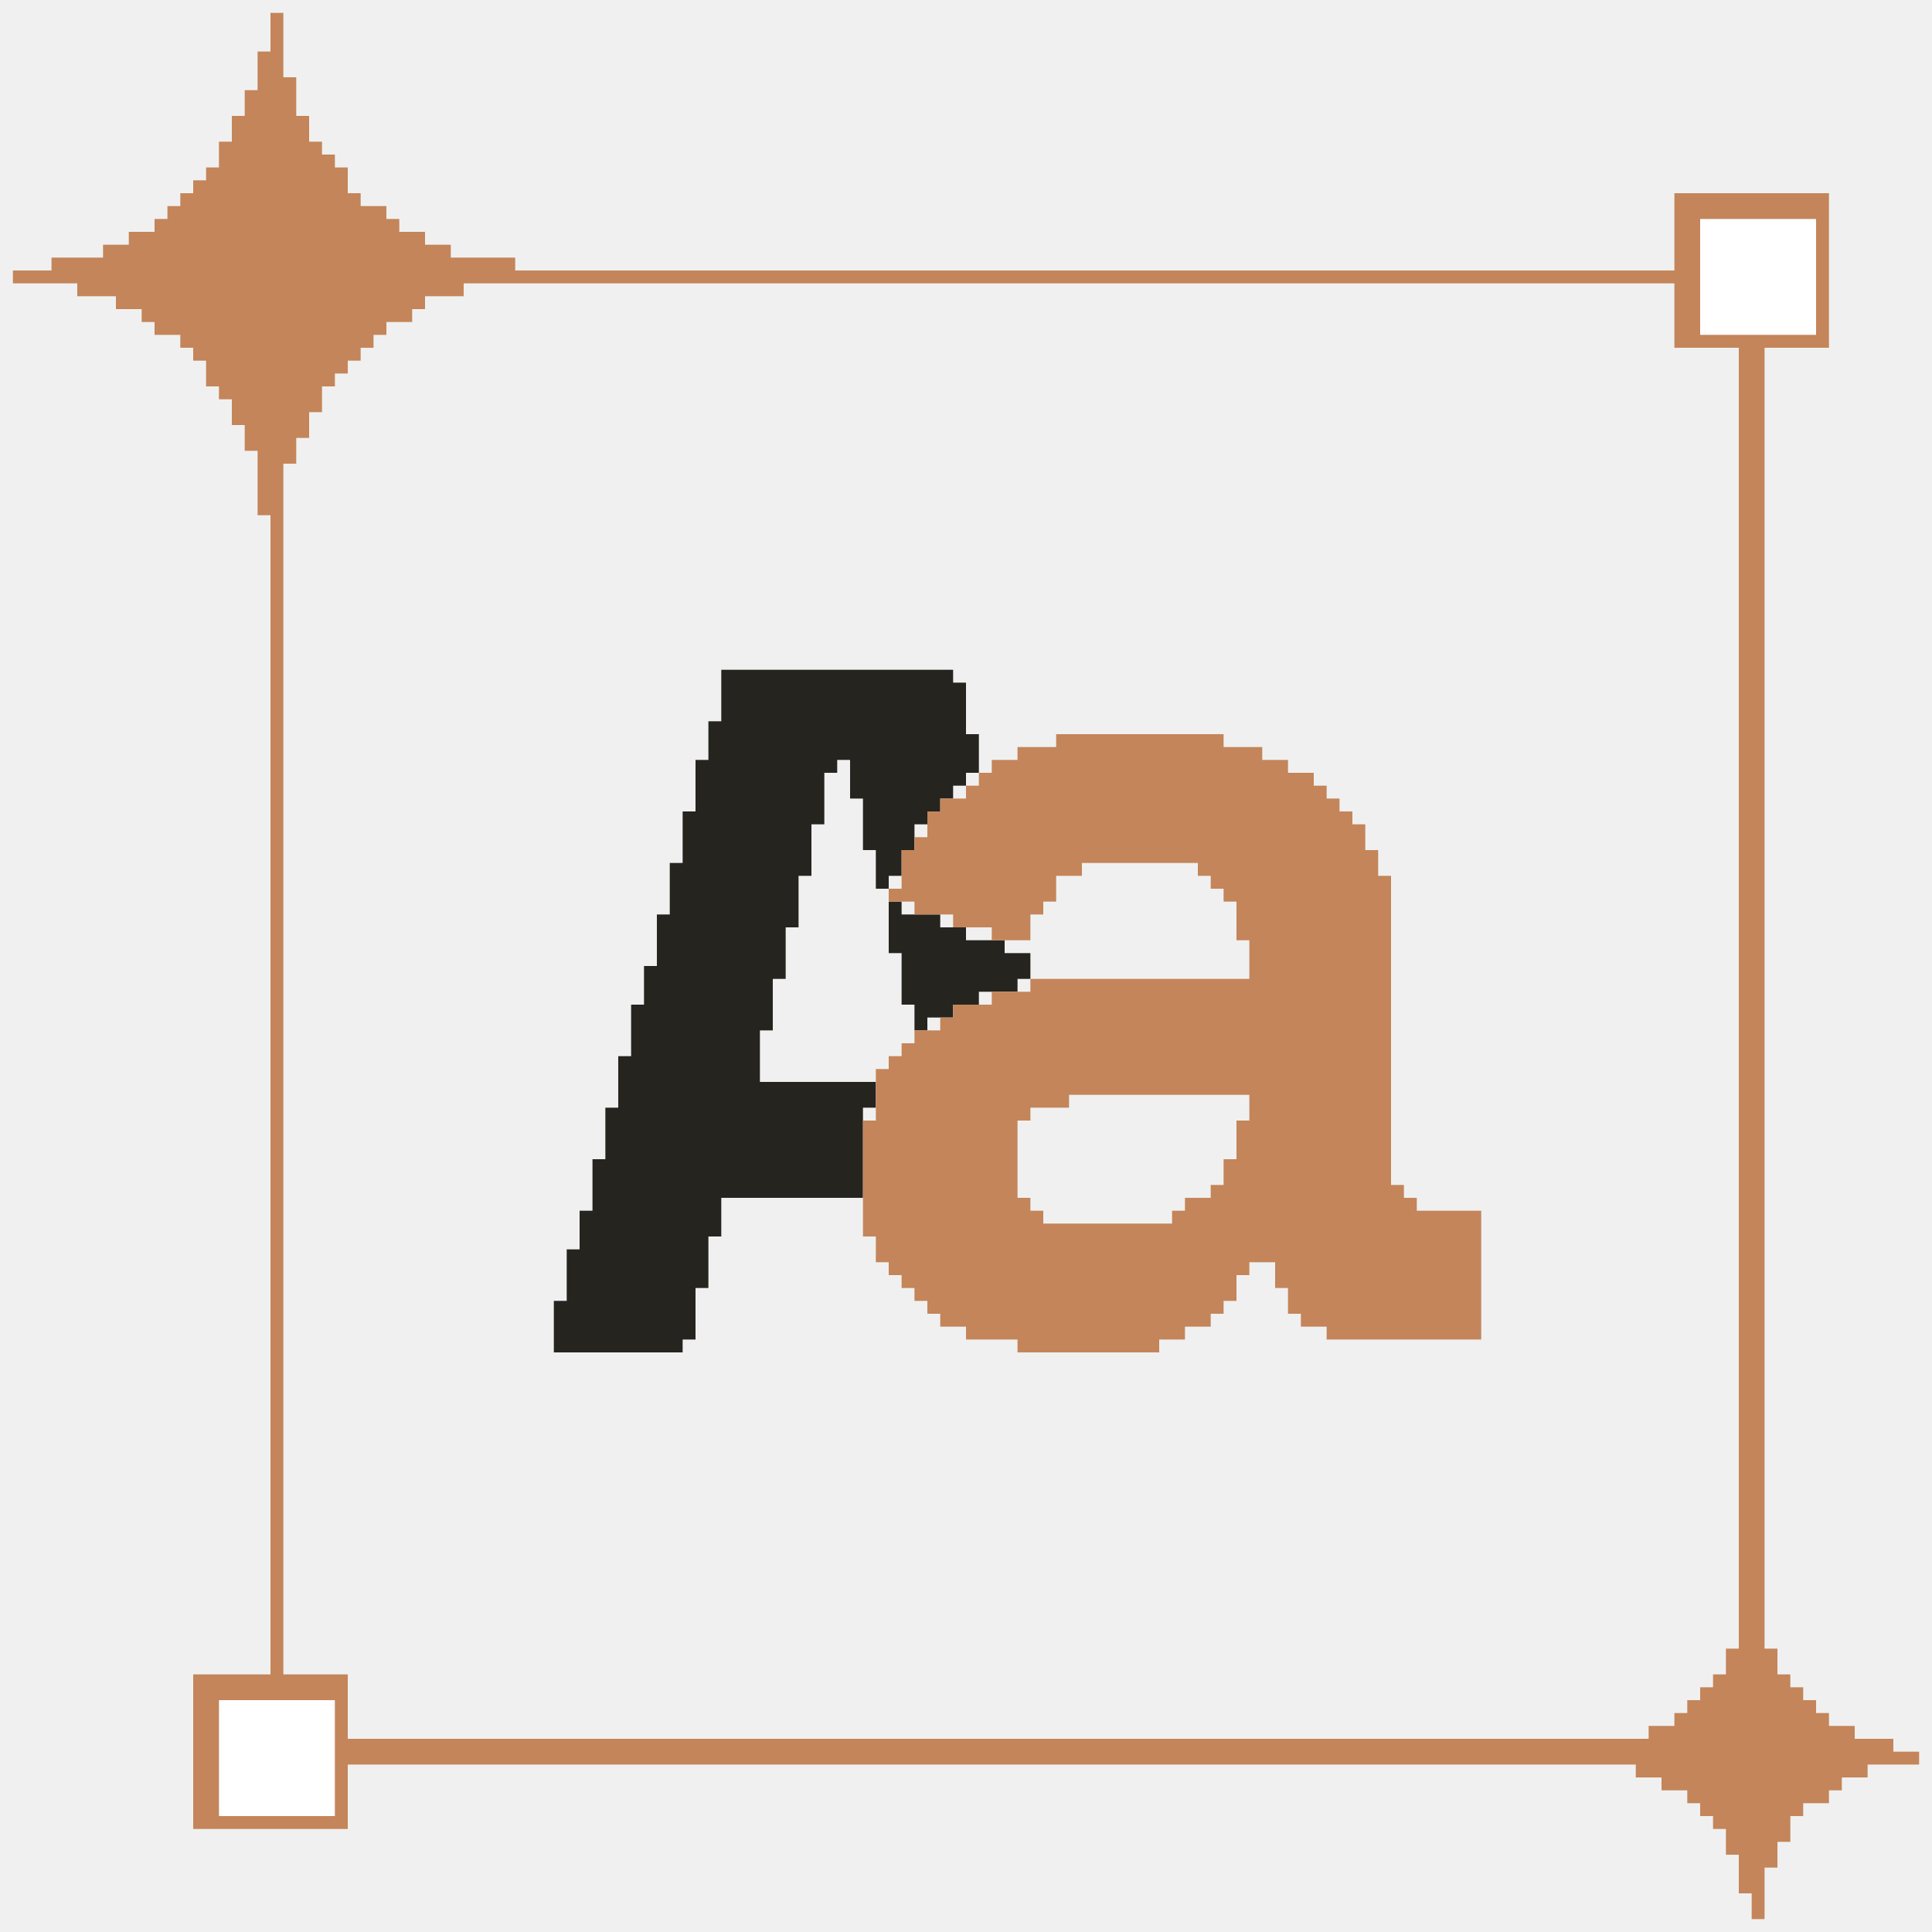
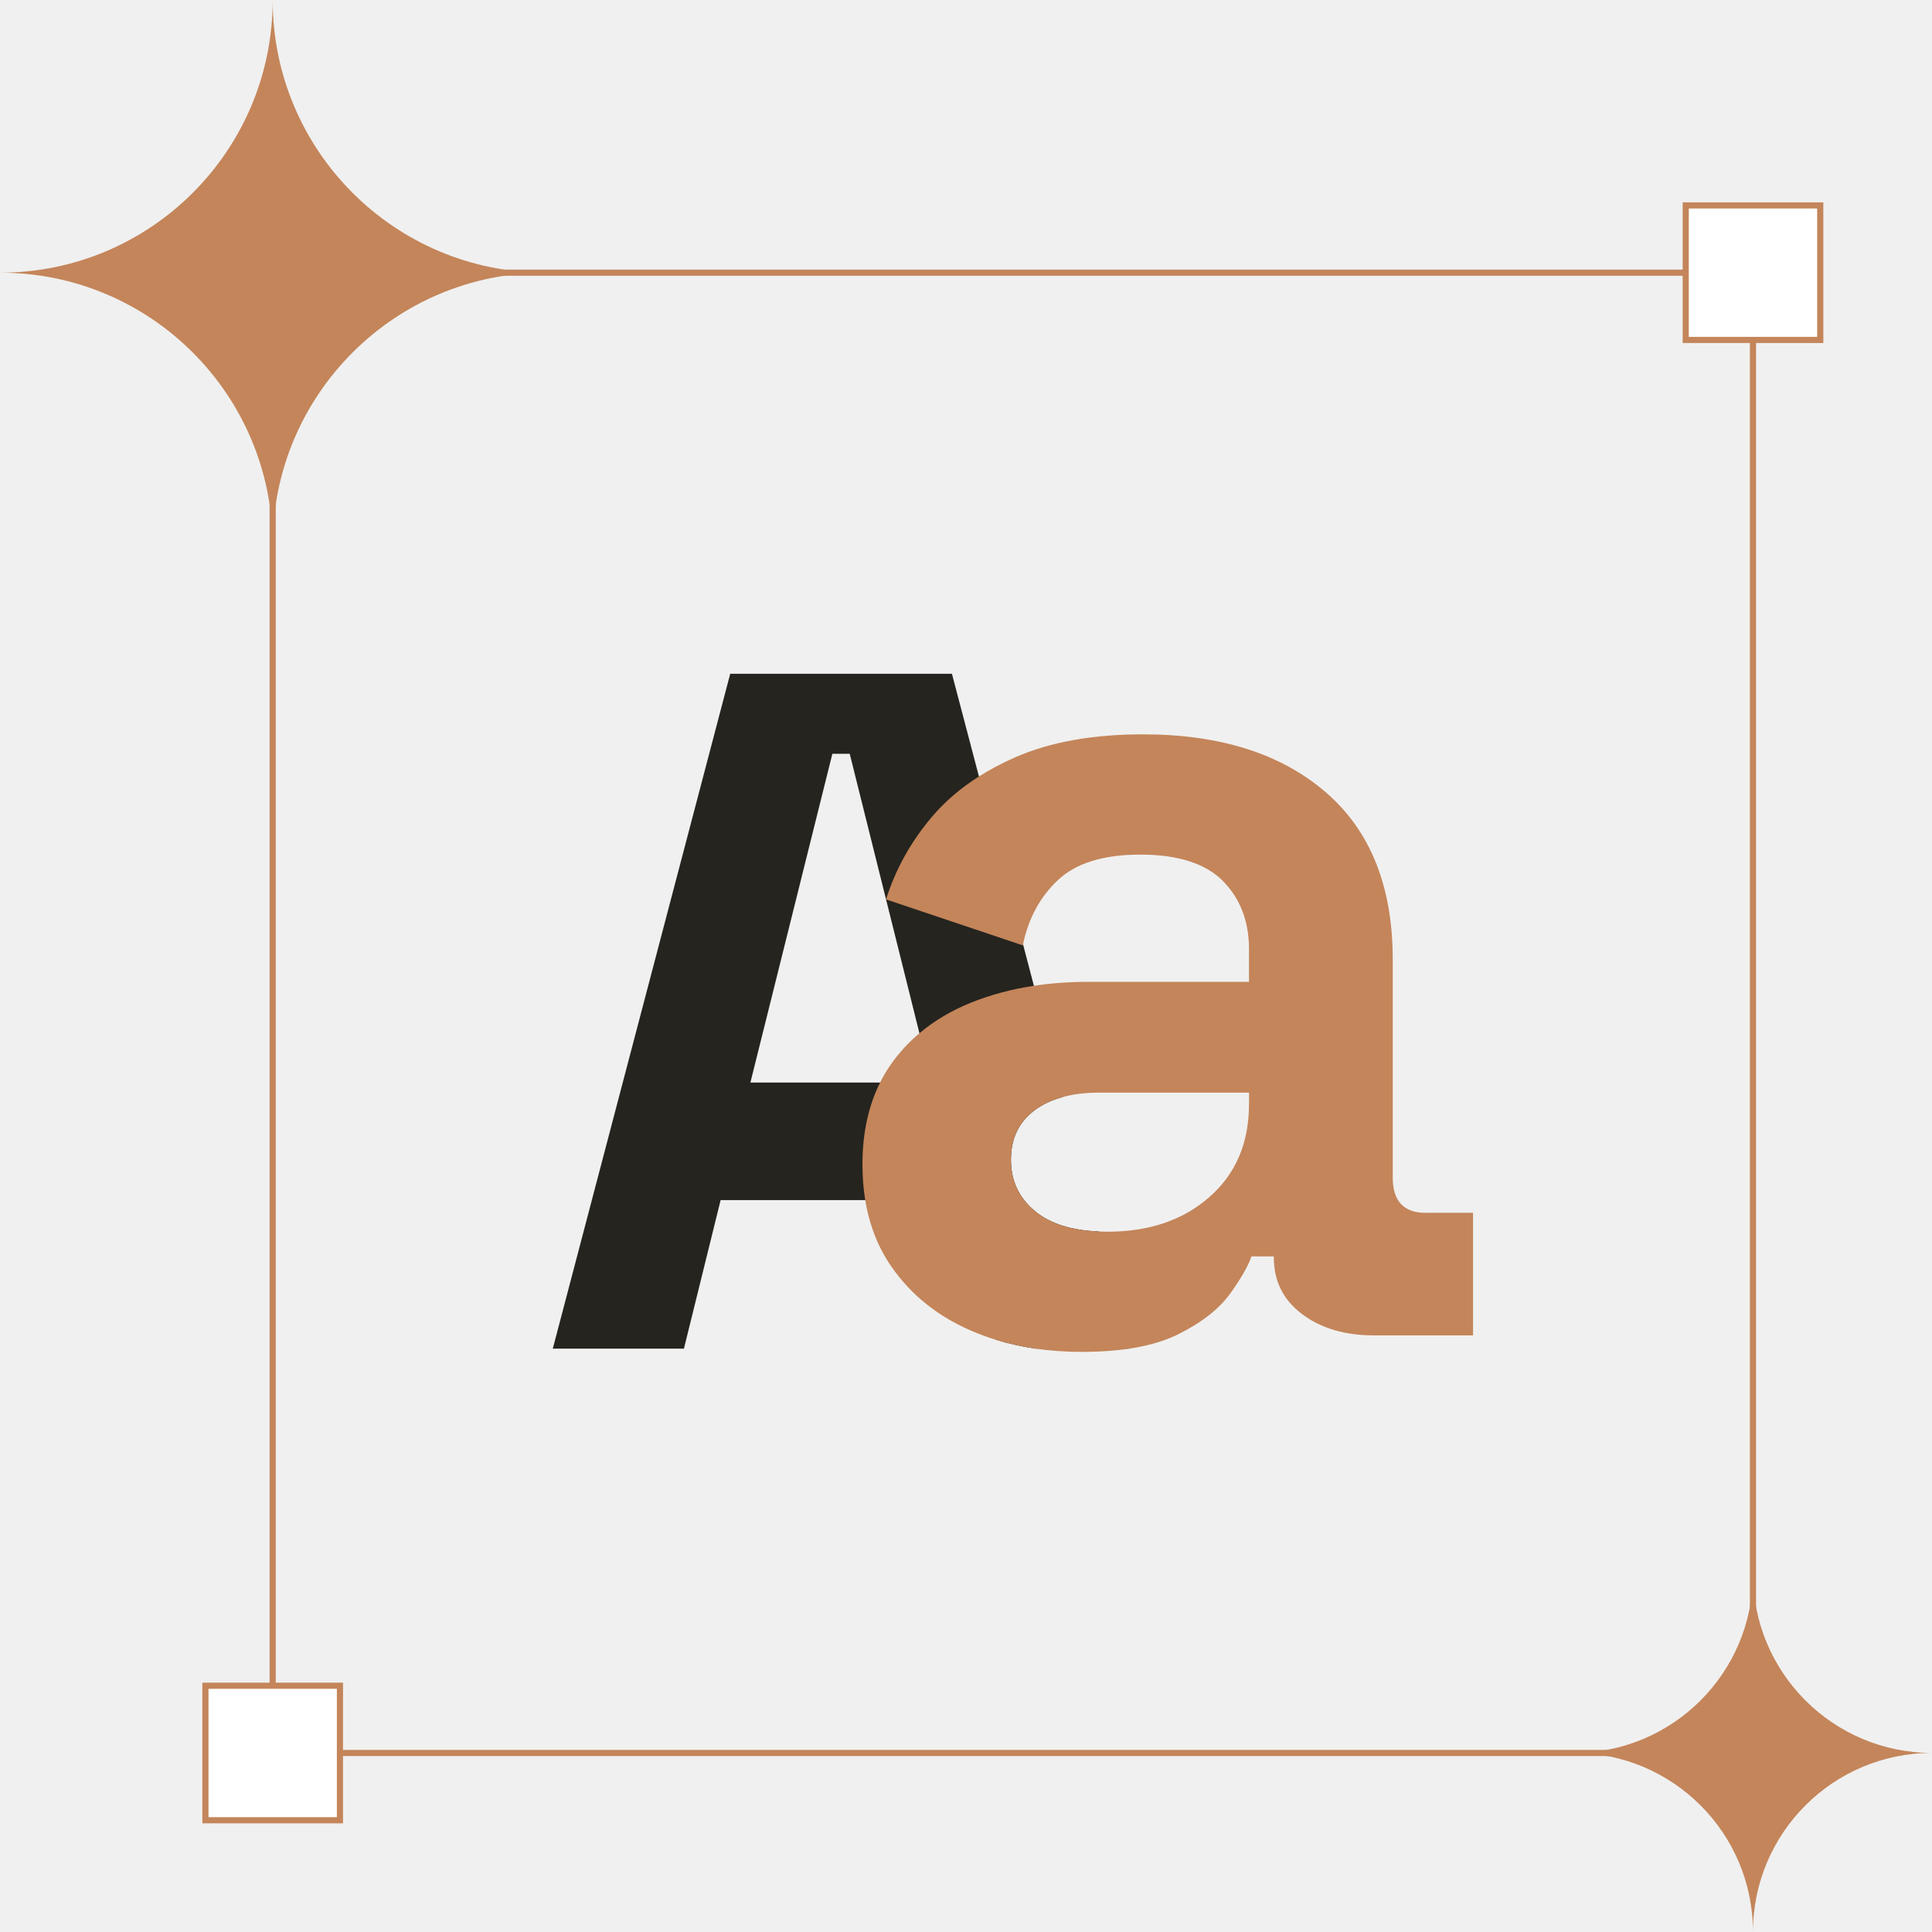
- <svg xmlns="http://www.w3.org/2000/svg" viewBox="0 0 150 150" fill="none" className="w-full h-full select-none">
-   <path d="M132 17h9v1h-9Z M132 18h9v1h-9Z M132 19h9v1h-9Z M132 20h9v1h-9Z M132 21h9v1h-9Z M132 22h9v1h-9Z M132 23h9v1h-9Z M132 24h9v1h-9Z M132 25h9v1h-9Z M17 132h9v1h-9Z M17 133h9v1h-9Z M17 134h9v1h-9Z M17 135h9v1h-9Z M17 136h9v1h-9Z M17 137h9v1h-9Z M17 138h9v1h-9Z M17 139h9v1h-9Z M17 140h9v1h-9Z" fill="#FFFFFF" class="dark:fill-[#25241F]" />
-   <path d="M56 52h18v1h-18Z M56 53h19v1h-19Z M56 54h19v1h-19Z M56 55h19v1h-19Z M55 56h20v1h-20Z M55 57h21v1h-21Z M55 58h21v1h-21Z M54 59h11v1h-11Z M66 59h10v1h-10Z M54 60h10v1h-10Z M66 60h9v1h-9Z M54 61h10v1h-10Z M66 61h8v1h-8Z M54 62h10v1h-10Z M67 62h6v1h-6Z M53 63h11v1h-11Z M67 63h5v1h-5Z M53 64h10v1h-10Z M67 64h4v1h-4Z M53 65h10v1h-10Z M67 65h4v1h-4Z M53 66h10v1h-10Z M68 66h2v1h-2Z M52 67h11v1h-11Z M68 67h2v1h-2Z M52 68h10v1h-10Z M68 68h1v1h-1Z M52 69h10v1h-10Z M52 70h10v1h-10Z M69 70h1v1h-1Z M51 71h11v1h-11Z M69 71h4v1h-4Z M51 72h10v1h-10Z M69 72h6v1h-6Z M51 73h10v1h-10Z M69 73h9v1h-9Z M51 74h10v1h-10Z M70 74h10v1h-10Z M50 75h11v1h-11Z M70 75h10v1h-10Z M50 76h10v1h-10Z M70 76h9v1h-9Z M50 77h10v1h-10Z M70 77h6v1h-6Z M49 78h11v1h-11Z M71 78h3v1h-3Z M49 79h11v1h-11Z M71 79h1v1h-1Z M49 80h10v1h-10Z M49 81h10v1h-10Z M48 82h11v1h-11Z M48 83h11v1h-11Z M48 84h20v1h-20Z M48 85h20v1h-20Z M47 86h20v1h-20Z M47 87h20v1h-20Z M47 88h20v1h-20Z M47 89h20v1h-20Z M46 90h21v1h-21Z M46 91h21v1h-21Z M46 92h21v1h-21Z M46 93h10v1h-10Z M45 94h11v1h-11Z M45 95h11v1h-11Z M45 96h10v1h-10Z M44 97h11v1h-11Z M44 98h11v1h-11Z M44 99h11v1h-11Z M44 100h10v1h-10Z M43 101h11v1h-11Z M43 102h11v1h-11Z M43 103h11v1h-11Z M43 104h10v1h-10Z" fill="#25241F" class="fill-[#25241F] dark:fill-[#F4EFE6] transition-colors duration-300" />
-   <path d="M21 1h1v1h-1Z M21 2h1v1h-1Z M21 3h1v1h-1Z M20 4h2v1h-2Z M20 5h2v1h-2Z M20 6h3v1h-3Z M19 7h4v1h-4Z M19 8h4v1h-4Z M18 9h6v1h-6Z M18 10h6v1h-6Z M17 11h8v1h-8Z M17 12h9v1h-9Z M16 13h11v1h-11Z M15 14h12v1h-12Z M14 15h14v1h-14Z M130 15h12v1h-12Z M13 16h17v1h-17Z M130 16h12v1h-12Z M12 17h19v1h-19Z M130 17h2v1h-2Z M141 17h1v1h-1Z M10 18h23v1h-23Z M130 18h2v1h-2Z M141 18h1v1h-1Z M8 19h27v1h-27Z M130 19h2v1h-2Z M141 19h1v1h-1Z M4 20h36v1h-36Z M130 20h2v1h-2Z M141 20h1v1h-1Z M1 21h131v1h-131Z M141 21h1v1h-1Z M6 22h30v1h-30Z M130 22h2v1h-2Z M141 22h1v1h-1Z M9 23h24v1h-24Z M130 23h2v1h-2Z M141 23h1v1h-1Z M11 24h21v1h-21Z M130 24h2v1h-2Z M141 24h1v1h-1Z M12 25h18v1h-18Z M130 25h2v1h-2Z M141 25h1v1h-1Z M14 26h15v1h-15Z M130 26h12v1h-12Z M15 27h13v1h-13Z M135 27h2v1h-2Z M16 28h11v1h-11Z M135 28h2v1h-2Z M16 29h10v1h-10Z M135 29h2v1h-2Z M17 30h8v1h-8Z M135 30h2v1h-2Z M18 31h7v1h-7Z M135 31h2v1h-2Z M18 32h6v1h-6Z M135 32h2v1h-2Z M19 33h5v1h-5Z M135 33h2v1h-2Z M19 34h4v1h-4Z M135 34h2v1h-2Z M20 35h3v1h-3Z M135 35h2v1h-2Z M20 36h2v1h-2Z M135 36h2v1h-2Z M20 37h2v1h-2Z M135 37h2v1h-2Z M20 38h2v1h-2Z M135 38h2v1h-2Z M20 39h2v1h-2Z M135 39h2v1h-2Z M21 40h1v1h-1Z M135 40h2v1h-2Z M21 41h1v1h-1Z M135 41h2v1h-2Z M21 42h1v1h-1Z M135 42h2v1h-2Z M21 43h1v1h-1Z M135 43h2v1h-2Z M21 44h1v1h-1Z M135 44h2v1h-2Z M21 45h1v1h-1Z M135 45h2v1h-2Z M21 46h1v1h-1Z M135 46h2v1h-2Z M21 47h1v1h-1Z M135 47h2v1h-2Z M21 48h1v1h-1Z M135 48h2v1h-2Z M21 49h1v1h-1Z M135 49h2v1h-2Z M21 50h1v1h-1Z M135 50h2v1h-2Z M21 51h1v1h-1Z M135 51h2v1h-2Z M21 52h1v1h-1Z M135 52h2v1h-2Z M21 53h1v1h-1Z M135 53h2v1h-2Z M21 54h1v1h-1Z M135 54h2v1h-2Z M21 55h1v1h-1Z M135 55h2v1h-2Z M21 56h1v1h-1Z M135 56h2v1h-2Z M21 57h1v1h-1Z M82 57h13v1h-13Z M135 57h2v1h-2Z M21 58h1v1h-1Z M79 58h19v1h-19Z M135 58h2v1h-2Z M21 59h1v1h-1Z M77 59h23v1h-23Z M135 59h2v1h-2Z M21 60h1v1h-1Z M76 60h26v1h-26Z M135 60h2v1h-2Z M21 61h1v1h-1Z M75 61h28v1h-28Z M135 61h2v1h-2Z M21 62h1v1h-1Z M73 62h31v1h-31Z M135 62h2v1h-2Z M21 63h1v1h-1Z M72 63h33v1h-33Z M135 63h2v1h-2Z M21 64h1v1h-1Z M72 64h34v1h-34Z M135 64h2v1h-2Z M21 65h1v1h-1Z M71 65h35v1h-35Z M135 65h2v1h-2Z M21 66h1v1h-1Z M70 66h37v1h-37Z M135 66h2v1h-2Z M21 67h1v1h-1Z M70 67h14v1h-14Z M93 67h14v1h-14Z M135 67h2v1h-2Z M21 68h1v1h-1Z M70 68h12v1h-12Z M94 68h14v1h-14Z M135 68h2v1h-2Z M21 69h1v1h-1Z M69 69h13v1h-13Z M95 69h13v1h-13Z M135 69h2v1h-2Z M21 70h1v1h-1Z M71 70h10v1h-10Z M96 70h12v1h-12Z M135 70h2v1h-2Z M21 71h1v1h-1Z M74 71h6v1h-6Z M96 71h12v1h-12Z M135 71h2v1h-2Z M21 72h1v1h-1Z M77 72h3v1h-3Z M96 72h12v1h-12Z M135 72h2v1h-2Z M21 73h1v1h-1Z M97 73h11v1h-11Z M135 73h2v1h-2Z M21 74h1v1h-1Z M97 74h11v1h-11Z M135 74h2v1h-2Z M21 75h1v1h-1Z M97 75h11v1h-11Z M135 75h2v1h-2Z M21 76h1v1h-1Z M80 76h28v1h-28Z M135 76h2v1h-2Z M21 77h1v1h-1Z M77 77h31v1h-31Z M135 77h2v1h-2Z M21 78h1v1h-1Z M74 78h34v1h-34Z M135 78h2v1h-2Z M21 79h1v1h-1Z M73 79h35v1h-35Z M135 79h2v1h-2Z M21 80h1v1h-1Z M71 80h37v1h-37Z M135 80h2v1h-2Z M21 81h1v1h-1Z M70 81h38v1h-38Z M135 81h2v1h-2Z M21 82h1v1h-1Z M69 82h39v1h-39Z M135 82h2v1h-2Z M21 83h1v1h-1Z M68 83h40v1h-40Z M135 83h2v1h-2Z M21 84h1v1h-1Z M68 84h40v1h-40Z M135 84h2v1h-2Z M21 85h1v1h-1Z M68 85h15v1h-15Z M97 85h11v1h-11Z M135 85h2v1h-2Z M21 86h1v1h-1Z M68 86h12v1h-12Z M97 86h11v1h-11Z M135 86h2v1h-2Z M21 87h1v1h-1Z M67 87h12v1h-12Z M96 87h12v1h-12Z M135 87h2v1h-2Z M21 88h1v1h-1Z M67 88h12v1h-12Z M96 88h12v1h-12Z M135 88h2v1h-2Z M21 89h1v1h-1Z M67 89h12v1h-12Z M96 89h12v1h-12Z M135 89h2v1h-2Z M21 90h1v1h-1Z M67 90h12v1h-12Z M95 90h13v1h-13Z M135 90h2v1h-2Z M21 91h1v1h-1Z M67 91h12v1h-12Z M95 91h13v1h-13Z M135 91h2v1h-2Z M21 92h1v1h-1Z M67 92h12v1h-12Z M94 92h15v1h-15Z M135 92h2v1h-2Z M21 93h1v1h-1Z M67 93h13v1h-13Z M92 93h18v1h-18Z M135 93h2v1h-2Z M21 94h1v1h-1Z M67 94h14v1h-14Z M91 94h24v1h-24Z M135 94h2v1h-2Z M21 95h1v1h-1Z M67 95h48v1h-48Z M135 95h2v1h-2Z M21 96h1v1h-1Z M68 96h47v1h-47Z M135 96h2v1h-2Z M21 97h1v1h-1Z M68 97h47v1h-47Z M135 97h2v1h-2Z M21 98h1v1h-1Z M69 98h28v1h-28Z M99 98h16v1h-16Z M135 98h2v1h-2Z M21 99h1v1h-1Z M70 99h26v1h-26Z M99 99h16v1h-16Z M135 99h2v1h-2Z M21 100h1v1h-1Z M71 100h25v1h-25Z M100 100h15v1h-15Z M135 100h2v1h-2Z M21 101h1v1h-1Z M72 101h23v1h-23Z M100 101h15v1h-15Z M135 101h2v1h-2Z M21 102h1v1h-1Z M73 102h21v1h-21Z M101 102h14v1h-14Z M135 102h2v1h-2Z M21 103h1v1h-1Z M75 103h17v1h-17Z M103 103h12v1h-12Z M135 103h2v1h-2Z M21 104h1v1h-1Z M79 104h11v1h-11Z M135 104h2v1h-2Z M21 105h1v1h-1Z M135 105h2v1h-2Z M21 106h1v1h-1Z M135 106h2v1h-2Z M21 107h1v1h-1Z M135 107h2v1h-2Z M21 108h1v1h-1Z M135 108h2v1h-2Z M21 109h1v1h-1Z M135 109h2v1h-2Z M21 110h1v1h-1Z M135 110h2v1h-2Z M21 111h1v1h-1Z M135 111h2v1h-2Z M21 112h1v1h-1Z M135 112h2v1h-2Z M21 113h1v1h-1Z M135 113h2v1h-2Z M21 114h1v1h-1Z M135 114h2v1h-2Z M21 115h1v1h-1Z M135 115h2v1h-2Z M21 116h1v1h-1Z M135 116h2v1h-2Z M21 117h1v1h-1Z M135 117h2v1h-2Z M21 118h1v1h-1Z M135 118h2v1h-2Z M21 119h1v1h-1Z M135 119h2v1h-2Z M21 120h1v1h-1Z M135 120h2v1h-2Z M21 121h1v1h-1Z M135 121h2v1h-2Z M21 122h1v1h-1Z M135 122h2v1h-2Z M21 123h1v1h-1Z M135 123h2v1h-2Z M21 124h1v1h-1Z M135 124h2v1h-2Z M21 125h1v1h-1Z M135 125h2v1h-2Z M21 126h1v1h-1Z M135 126h2v1h-2Z M21 127h1v1h-1Z M135 127h2v1h-2Z M21 128h1v1h-1Z M134 128h4v1h-4Z M21 129h1v1h-1Z M134 129h4v1h-4Z M15 130h12v1h-12Z M133 130h6v1h-6Z M15 131h12v1h-12Z M132 131h8v1h-8Z M15 132h2v1h-2Z M26 132h1v1h-1Z M131 132h10v1h-10Z M15 133h2v1h-2Z M26 133h1v1h-1Z M130 133h12v1h-12Z M15 134h2v1h-2Z M26 134h1v1h-1Z M128 134h16v1h-16Z M15 135h2v1h-2Z M26 135h121v1h-121Z M15 136h2v1h-2Z M26 136h123v1h-123Z M15 137h2v1h-2Z M26 137h1v1h-1Z M127 137h18v1h-18Z M15 138h2v1h-2Z M26 138h1v1h-1Z M129 138h14v1h-14Z M15 139h2v1h-2Z M26 139h1v1h-1Z M131 139h11v1h-11Z M15 140h2v1h-2Z M26 140h1v1h-1Z M132 140h8v1h-8Z M15 141h12v1h-12Z M133 141h6v1h-6Z M134 142h5v1h-5Z M134 143h4v1h-4Z M135 144h3v1h-3Z M135 145h2v1h-2Z M135 146h2v1h-2Z M136 147h1v1h-1Z M136 148h1v1h-1Z" fill="#C4855A" class="fill-[#C4855A]" />
+ <svg xmlns="http://www.w3.org/2000/svg" id="Layer_2" data-name="Layer 2" viewBox="0 0 313.95 313.95">
+   <defs>
+     <style>
+       .cls-1 {
+         fill: #c4855a;
+       }
+ 
+       .cls-2 {
+         fill: none;
+       }
+ 
+       .cls-2, .cls-3 {
+         stroke: #c4855a;
+       }
+ 
+       .cls-2, .cls-3, .cls-4 {
+         stroke-miterlimit: 10;
+       }
+ 
+       .cls-3, .cls-4 {
+         fill: #fff;
+       }
+ 
+       .cls-5 {
+         fill: #25241f;
+       }
+ 
+       .cls-4 {
+         stroke: #a2682e;
+       }
+     </style>
+   </defs>
+   <g id="Layer_1-2" data-name="Layer 1">
+     <g>
+       <g>
+         <g>
+           <path class="cls-5" d="M178.5,200.11c-4.39-.18-7.79-1.26-10.2-3.21-2.68-2.17-4.02-4.98-4.02-8.43s1.28-6.13,3.83-8.04c1.3-.98,2.85-1.7,4.65-2.18l-4.75-18.06-1.77-6.75-7.16-27.26-4.39-16.69h-36.03l-28.83,109.66h21.31l5.96-24.13h39.16l5.6,22.7c2.04.63,4.17,1.1,6.39,1.43h15.28l-5-19.04ZM121.94,175.91l13.32-53.42h2.82l11.33,45.42,1.99,8h-29.45Z" />
+           <path class="cls-1" d="M231.68,197.09c-3.57,0-5.36-1.92-5.36-5.75v-35.43c0-11.87-3.64-20.94-10.91-27.19-7.27-6.26-17.17-9.39-29.68-9.39-8.17,0-15.1,1.25-20.78,3.74-2.12.93-4.08,1.97-5.88,3.11-3.03,1.92-5.6,4.14-7.72,6.66-3.38,4.02-5.84,8.46-7.37,13.31l22.22,7.47c0-.06.02-.12.04-.17.9-4.26,2.8-7.75,5.7-10.46,2.93-2.75,7.41-4.12,13.4-4.12s10.6,1.44,13.4,4.31c2.81,2.87,4.22,6.54,4.22,11.01v5.36h-26.04c-3.12,0-6.09.21-8.91.64-3.64.55-7.02,1.46-10.15,2.71-3.23,1.3-6.05,2.97-8.46,5.01-1.73,1.45-3.25,3.1-4.56,4.95-.69.97-1.3,1.98-1.82,3.05-1.91,3.79-2.87,8.24-2.87,13.32,0,2.03.15,3.95.45,5.79.67,4.06,2.08,7.66,4.23,10.77,3.13,4.53,7.38,7.98,12.74,10.34,1.38.61,2.8,1.14,4.27,1.59,2.04.63,4.17,1.1,6.39,1.43,2.41.35,4.92.53,7.54.53,6.64,0,11.88-.96,15.71-2.87,3.83-1.91,6.64-4.12,8.43-6.61,1.79-2.49,2.93-4.5,3.45-6.03h3.64v.19c0,3.83,1.53,6.89,4.6,9.19,3.06,2.3,6.96,3.45,11.68,3.45h16.09v-19.92h-7.66ZM202.96,179.47c0,6.26-2.14,11.27-6.41,15.03-4.28,3.77-9.8,5.65-16.57,5.65-.5,0-1,0-1.48-.04-4.39-.18-7.79-1.26-10.2-3.21-2.68-2.17-4.02-4.98-4.02-8.43s1.28-6.13,3.83-8.04c1.3-.98,2.85-1.7,4.65-2.18,1.73-.47,3.69-.7,5.89-.7h24.32v1.91Z" />
+         </g>
+         <rect class="cls-2" x="44.31" y="44.31" width="240.55" height="240.55" />
+         <rect class="cls-3" x="273.93" y="33.38" width="21.86" height="21.86" />
+         <rect class="cls-4" x="273.93" y="273.93" width="21.86" height="21.86" rx="10.93" ry="10.93" />
+         <rect class="cls-3" x="33.38" y="273.93" width="21.86" height="21.86" />
+         <rect class="cls-4" x="33.38" y="33.38" width="21.86" height="21.86" />
+       </g>
+       <path class="cls-1" d="M44.31,88.62h0c0-24.47-19.84-44.31-44.31-44.31h0c24.47,0,44.31-19.84,44.31-44.31h0c0,24.47,19.84,44.31,44.31,44.31h0c-24.47,0-44.31,19.84-44.31,44.31Z" />
+       <path class="cls-1" d="M284.86,313.95h0c0-16.07-13.03-29.1-29.1-29.1h0c16.07,0,29.1-13.03,29.1-29.1h0c0,16.07,13.03,29.1,29.1,29.1h0c-16.07,0-29.1,13.03-29.1,29.1Z" />
+     </g>
+   </g>
</svg>
